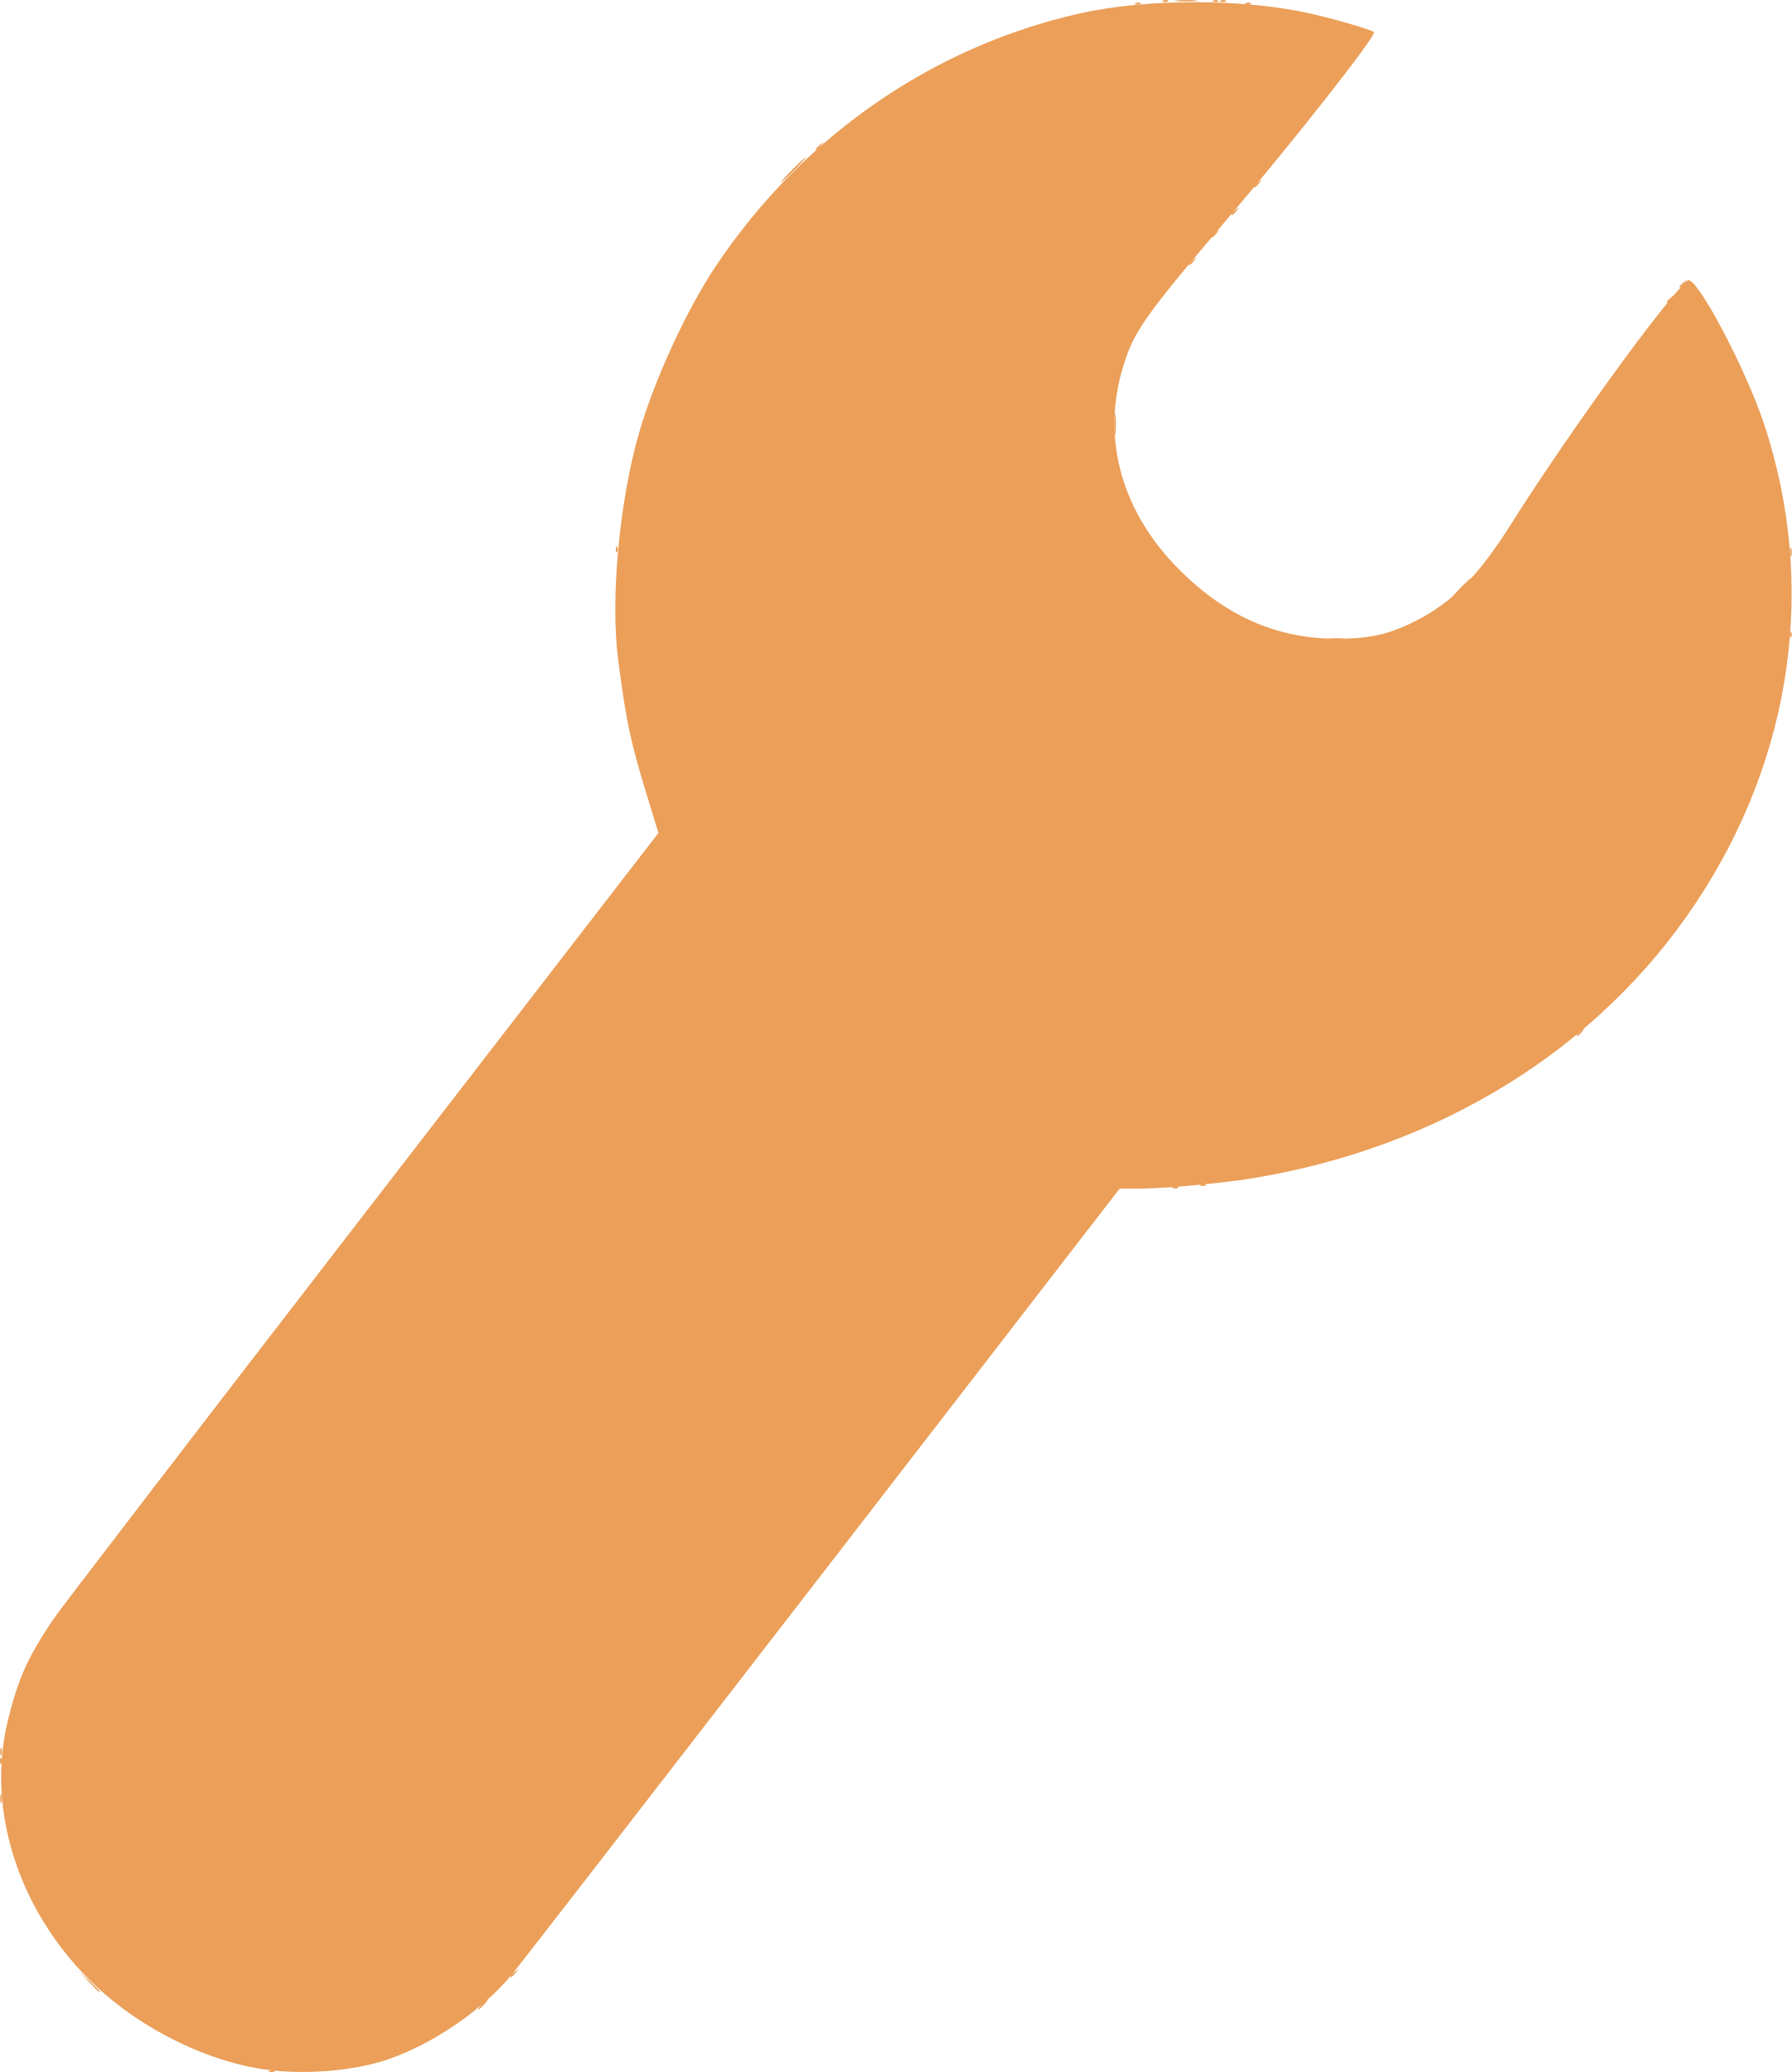
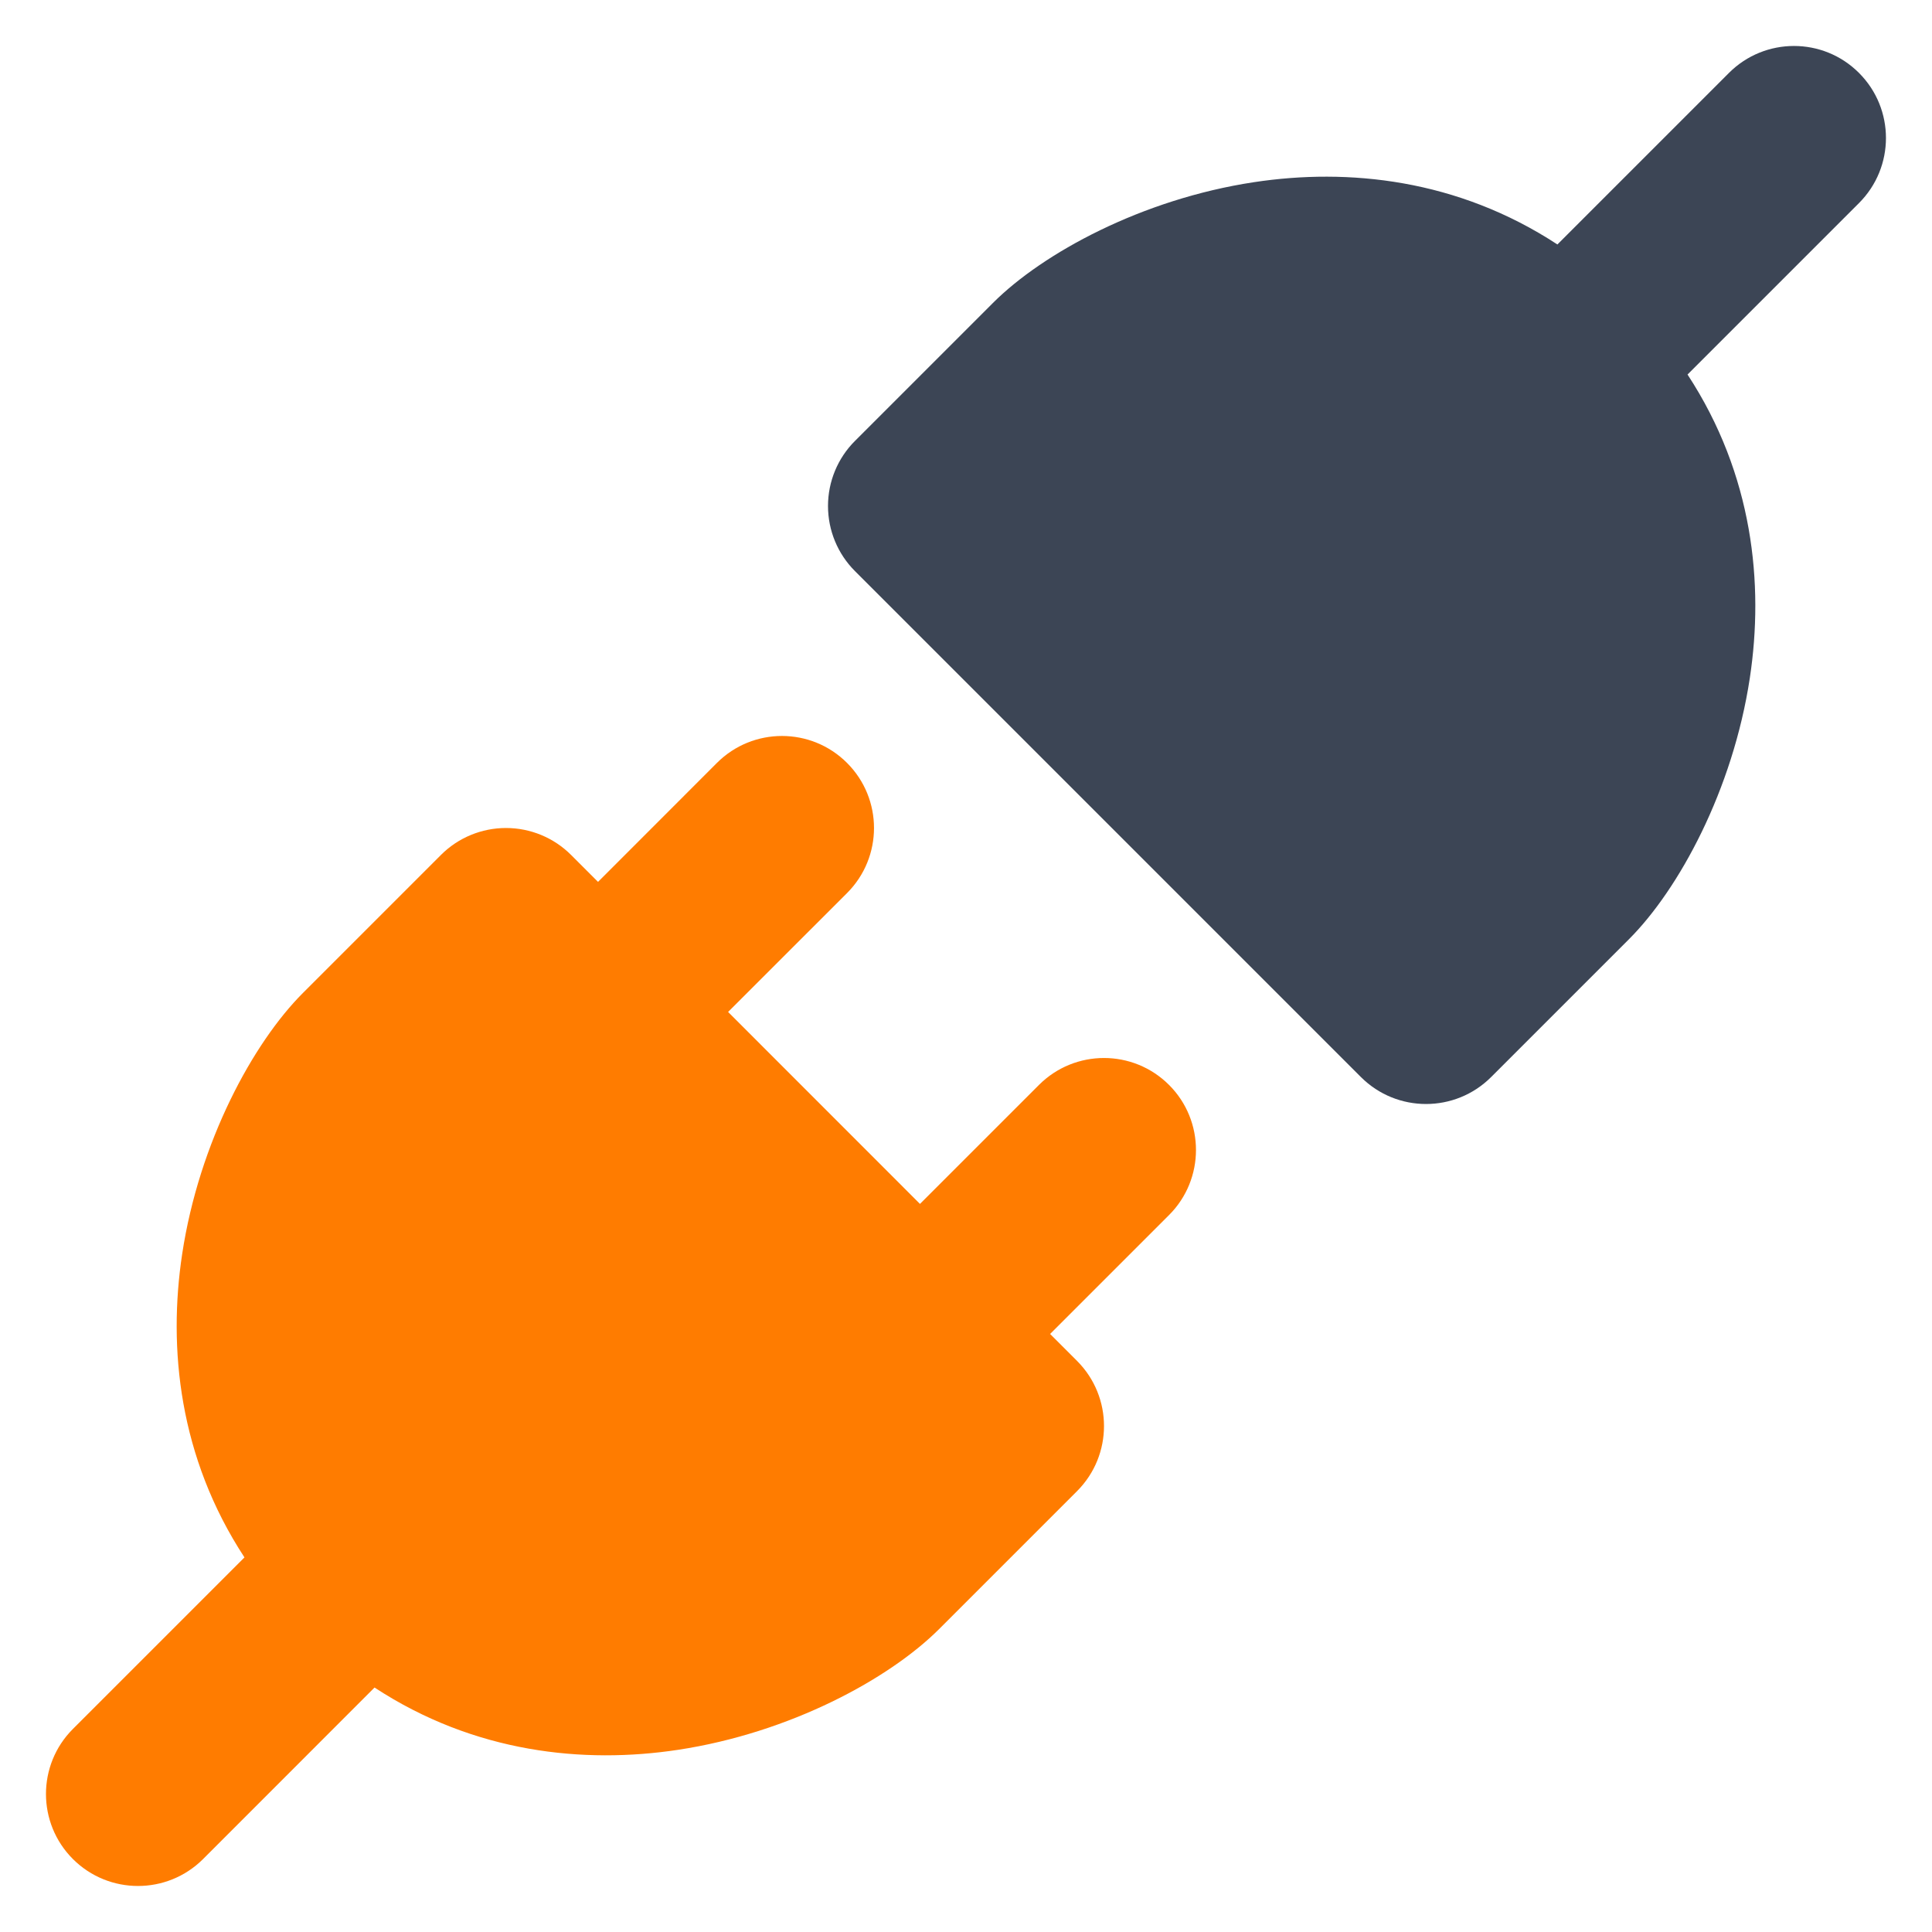
- <svg xmlns="http://www.w3.org/2000/svg" width="189.39mm" height="219.026mm" viewBox="0 0 189.39 219.026" version="1.1" id="svg6">
-   <g transform="translate(-48.10073,-16.62915)" style="fill:#eb9f59;fill-opacity:1">
-     <path style="fill:#eb9f59;fill-opacity:1;stroke-width:0.265" d="m 99.013,228.531 c 0.263,-0.291 0.538,-0.529 0.611,-0.529 0.073,0 -0.083,0.238 -0.347,0.529 -0.263,0.291 -0.538,0.529 -0.611,0.529 -0.073,0 0.083,-0.238 0.347,-0.529 z m -41.552,-2.447 -1.046,-1.124 1.124,1.046 c 0.618,0.575 1.124,1.081 1.124,1.124 0,0.2 -0.23,-1.3e-4 -1.203,-1.046 z m 44.595,-0.563 c 0,-0.055 0.208,-0.263 0.463,-0.463 0.42,-0.329 0.429,-0.32 0.1,0.1 -0.346,0.441 -0.563,0.581 -0.563,0.363 z m -53.933,-23.713 c 0,-0.364 0.06,-0.513 0.133,-0.331 0.073,0.182 0.073,0.48 0,0.661 -0.073,0.182 -0.133,0.033 -0.133,-0.331 z M 113.19,74.654 c 0.013,-0.308 0.075,-0.371 0.16,-0.16 0.076,0.191 0.067,0.419 -0.021,0.507 -0.088,0.088 -0.15,-0.068 -0.139,-0.347 z M 225.617,46.927 c 0,-0.055 0.208,-0.263 0.463,-0.463 0.42,-0.329 0.429,-0.32 0.1,0.1 -0.346,0.441 -0.563,0.581 -0.563,0.363 z m -51.858,-2.381 c 0,-0.055 0.208,-0.263 0.463,-0.463 0.42,-0.329 0.429,-0.32 0.1,0.1 -0.346,0.441 -0.563,0.581 -0.563,0.363 z m 4.498,-5.292 c 0,-0.055 0.208,-0.263 0.463,-0.463 0.42,-0.329 0.429,-0.32 0.1,0.1 -0.346,0.441 -0.563,0.581 -0.563,0.363 z m -46.434,-4.663 c 0.717,-0.728 1.363,-1.323 1.435,-1.323 0.073,0 -0.454,0.595 -1.171,1.323 -0.717,0.728 -1.363,1.323 -1.435,1.323 -0.073,0 0.454,-0.595 1.171,-1.323 z m 36.331,-17.643 c 0.191,-0.076 0.419,-0.067 0.507,0.021 0.088,0.088 -0.068,0.15 -0.347,0.139 -0.308,-0.013 -0.371,-0.075 -0.16,-0.16 z m 2.91,-0.265 c 0.191,-0.076 0.419,-0.067 0.507,0.021 0.088,0.088 -0.068,0.15 -0.347,0.139 -0.308,-0.013 -0.371,-0.075 -0.16,-0.16 z m 6.085,0 c 0.191,-0.076 0.419,-0.067 0.507,0.021 0.088,0.088 -0.068,0.15 -0.347,0.139 -0.308,-0.013 -0.371,-0.075 -0.16,-0.16 z" />
-     <path style="fill:#eb9f59;fill-opacity:1;stroke-width:0.265" d="m 76.607,235.494 c 0.191,-0.076 0.419,-0.067 0.507,0.021 0.088,0.088 -0.068,0.15 -0.347,0.139 -0.308,-0.013 -0.371,-0.075 -0.16,-0.16 z m -28.474,-28.791 c 0.005,-0.437 0.065,-0.583 0.132,-0.326 0.067,0.257 0.063,0.615 -0.01,0.794 -0.072,0.179 -0.127,-0.032 -0.122,-0.468 z m -0.031,-3.991 c 0.013,-0.308 0.075,-0.371 0.16,-0.16 0.076,0.191 0.067,0.419 -0.021,0.507 -0.088,0.088 -0.15,-0.068 -0.139,-0.347 z M 172.121,142.096 c 0.191,-0.076 0.419,-0.067 0.507,0.021 0.088,0.088 -0.068,0.15 -0.347,0.139 -0.308,-0.013 -0.371,-0.075 -0.16,-0.16 z m 2.91,-0.265 c 0.191,-0.076 0.419,-0.067 0.507,0.021 0.088,0.088 -0.068,0.15 -0.347,0.139 -0.308,-0.013 -0.371,-0.075 -0.16,-0.16 z m 39.737,-15.794 c 0,-0.055 0.208,-0.263 0.463,-0.463 0.42,-0.329 0.429,-0.32 0.1,0.1 -0.346,0.441 -0.563,0.581 -0.563,0.363 z M 188.641,84.144 c 0.4,-0.061 1.055,-0.061 1.455,0 0.4,0.061 0.073,0.11 -0.728,0.11 -0.8,0 -1.128,-0.05 -0.728,-0.11 z m 48.638,-0.494 c 0.013,-0.308 0.075,-0.371 0.16,-0.16 0.076,0.191 0.067,0.419 -0.021,0.507 -0.088,0.088 -0.15,-0.068 -0.139,-0.347 z m -34.814,-4.873 c 0.568,-0.582 1.093,-1.058 1.166,-1.058 0.073,0 -0.333,0.476 -0.901,1.058 -0.568,0.582 -1.093,1.058 -1.166,1.058 -0.073,0 0.333,-0.476 0.901,-1.058 z m 34.844,-3.836 c 0.005,-0.437 0.065,-0.583 0.132,-0.326 0.067,0.257 0.063,0.615 -0.01,0.794 -0.072,0.179 -0.127,-0.031 -0.122,-0.468 z M 165.908,61.447 c 0.001,-1.019 0.049,-1.403 0.106,-0.854 0.057,0.549 0.056,1.382 -0.002,1.852 -0.059,0.47 -0.105,0.021 -0.104,-0.998 z m 58.386,-12.932 c 0,-0.055 0.208,-0.263 0.463,-0.463 0.42,-0.329 0.429,-0.32 0.1,0.1 -0.346,0.441 -0.563,0.581 -0.563,0.363 z m -48.154,-6.879 c 0,-0.055 0.208,-0.263 0.463,-0.463 0.42,-0.329 0.429,-0.32 0.1,0.1 -0.346,0.441 -0.563,0.581 -0.563,0.363 z m 4.498,-5.292 c 0,-0.055 0.208,-0.263 0.463,-0.463 0.42,-0.329 0.429,-0.32 0.1,0.1 -0.346,0.441 -0.563,0.581 -0.563,0.363 z m -46.302,-3.969 c 0,-0.055 0.208,-0.263 0.463,-0.463 0.42,-0.329 0.429,-0.32 0.1,0.1 -0.346,0.441 -0.563,0.581 -0.563,0.363 z m 45.459,-15.427 c 0.191,-0.076 0.419,-0.067 0.507,0.021 0.088,0.088 -0.068,0.15 -0.347,0.139 -0.308,-0.013 -0.371,-0.075 -0.16,-0.16 z m -7.293,-0.277 c 0.546,-0.057 1.439,-0.057 1.984,0 0.546,0.057 0.099,0.104 -0.992,0.104 -1.091,0 -1.538,-0.047 -0.992,-0.104 z m 3.853,0.012 c 0.191,-0.076 0.419,-0.067 0.507,0.021 0.088,0.088 -0.068,0.15 -0.347,0.139 -0.308,-0.013 -0.371,-0.075 -0.16,-0.16 z" />
-     <path style="fill:#eb9f59;fill-opacity:1;stroke-width:0.265" d="m 75.212,235.248 c -4.768,-0.861 -9.89,-3.149 -14.156,-6.325 -9.922,-7.387 -14.817,-19.778 -12.085,-30.591 1.113,-4.406 2.037,-6.451 4.74,-10.501 0.712,-1.067 15.4,-20.212 32.64,-42.545 l 31.345,-40.606 -1.192,-3.889 c -1.774,-5.79 -2.199,-7.791 -3.065,-14.425 -0.838,-6.427 0.125,-16.787 2.239,-24.083 1.613,-5.565 5.043,-12.997 8.107,-17.564 9.145,-13.632 22.769,-23.102 38.332,-26.646 7.102,-1.617 17.421,-1.617 24.54,-5.29e-4 2.796,0.635 6.681,1.784 6.681,1.976 0,0.681 -8.512,11.5 -15.606,19.836 -8.938,10.502 -9.94,11.958 -11.091,16.109 -2.03,7.327 0.139,14.823 6.004,20.746 4.981,5.03 10.432,7.427 16.857,7.412 3.387,-0.008 5.423,-0.469 8.16,-1.847 3.933,-1.981 6.668,-4.747 10.156,-10.273 6.096,-9.659 16.393,-23.861 18.666,-25.748 0.839,-0.696 6.11,9.217 8.096,15.225 5.598,16.938 3.009,35.139 -7.185,50.503 -10.315,15.546 -27.259,26.031 -47.224,29.22 -3.035,0.485 -9.102,1.037 -11.459,1.042 l -2.268,0.005 -31.517,40.812 c -17.334,22.447 -32.054,41.459 -32.71,42.25 -3.066,3.695 -8.093,7.18 -12.803,8.878 -3.905,1.407 -9.763,1.832 -14.202,1.031 z" />
-   </g>
+ <svg xmlns="http://www.w3.org/2000/svg" width="28" height="28" viewBox="0 0 28 28" fill="none">
+   <path fill-rule="evenodd" clip-rule="evenodd" d="M26.942 2.943C27.463 2.422 27.463 1.578 26.942 1.057C26.422 0.536 25.578 0.536 25.057 1.057L22.571 3.543C21.121 2.593 19.537 2.434 18.175 2.64C16.549 2.886 15.113 3.668 14.39 4.391L12.39 6.391C12.14 6.641 12 6.98 12 7.333C12 7.687 12.14 8.026 12.39 8.276L19.724 15.61C20.245 16.13 21.089 16.13 21.61 15.61L23.61 13.61C24.332 12.887 25.114 11.45 25.36 9.825C25.566 8.463 25.407 6.878 24.457 5.428L26.942 2.943Z" fill="#3c4555" />
+   <path fill-rule="evenodd" clip-rule="evenodd" d="M12.276 12.943C12.797 12.422 12.797 11.578 12.276 11.057C11.755 10.536 10.911 10.536 10.39 11.057L8.667 12.781L8.276 12.39C8.026 12.14 7.687 12 7.333 12C6.98 12 6.641 12.14 6.391 12.39L4.391 14.39C3.668 15.113 2.886 16.549 2.64 18.175C2.434 19.537 2.593 21.121 3.543 22.571L1.057 25.057C0.536 25.578 0.536 26.422 1.057 26.943C1.578 27.463 2.422 27.463 2.943 26.943L5.428 24.457C6.878 25.407 8.463 25.566 9.825 25.36C11.45 25.114 12.887 24.332 13.61 23.61L15.61 21.61C16.13 21.089 16.13 20.245 15.61 19.724L15.219 19.333L16.943 17.609C17.463 17.089 17.463 16.244 16.943 15.724C16.422 15.203 15.578 15.203 15.057 15.724L13.333 17.448L10.552 14.666L12.276 12.943Z" fill="#FF7C00" />
</svg>
